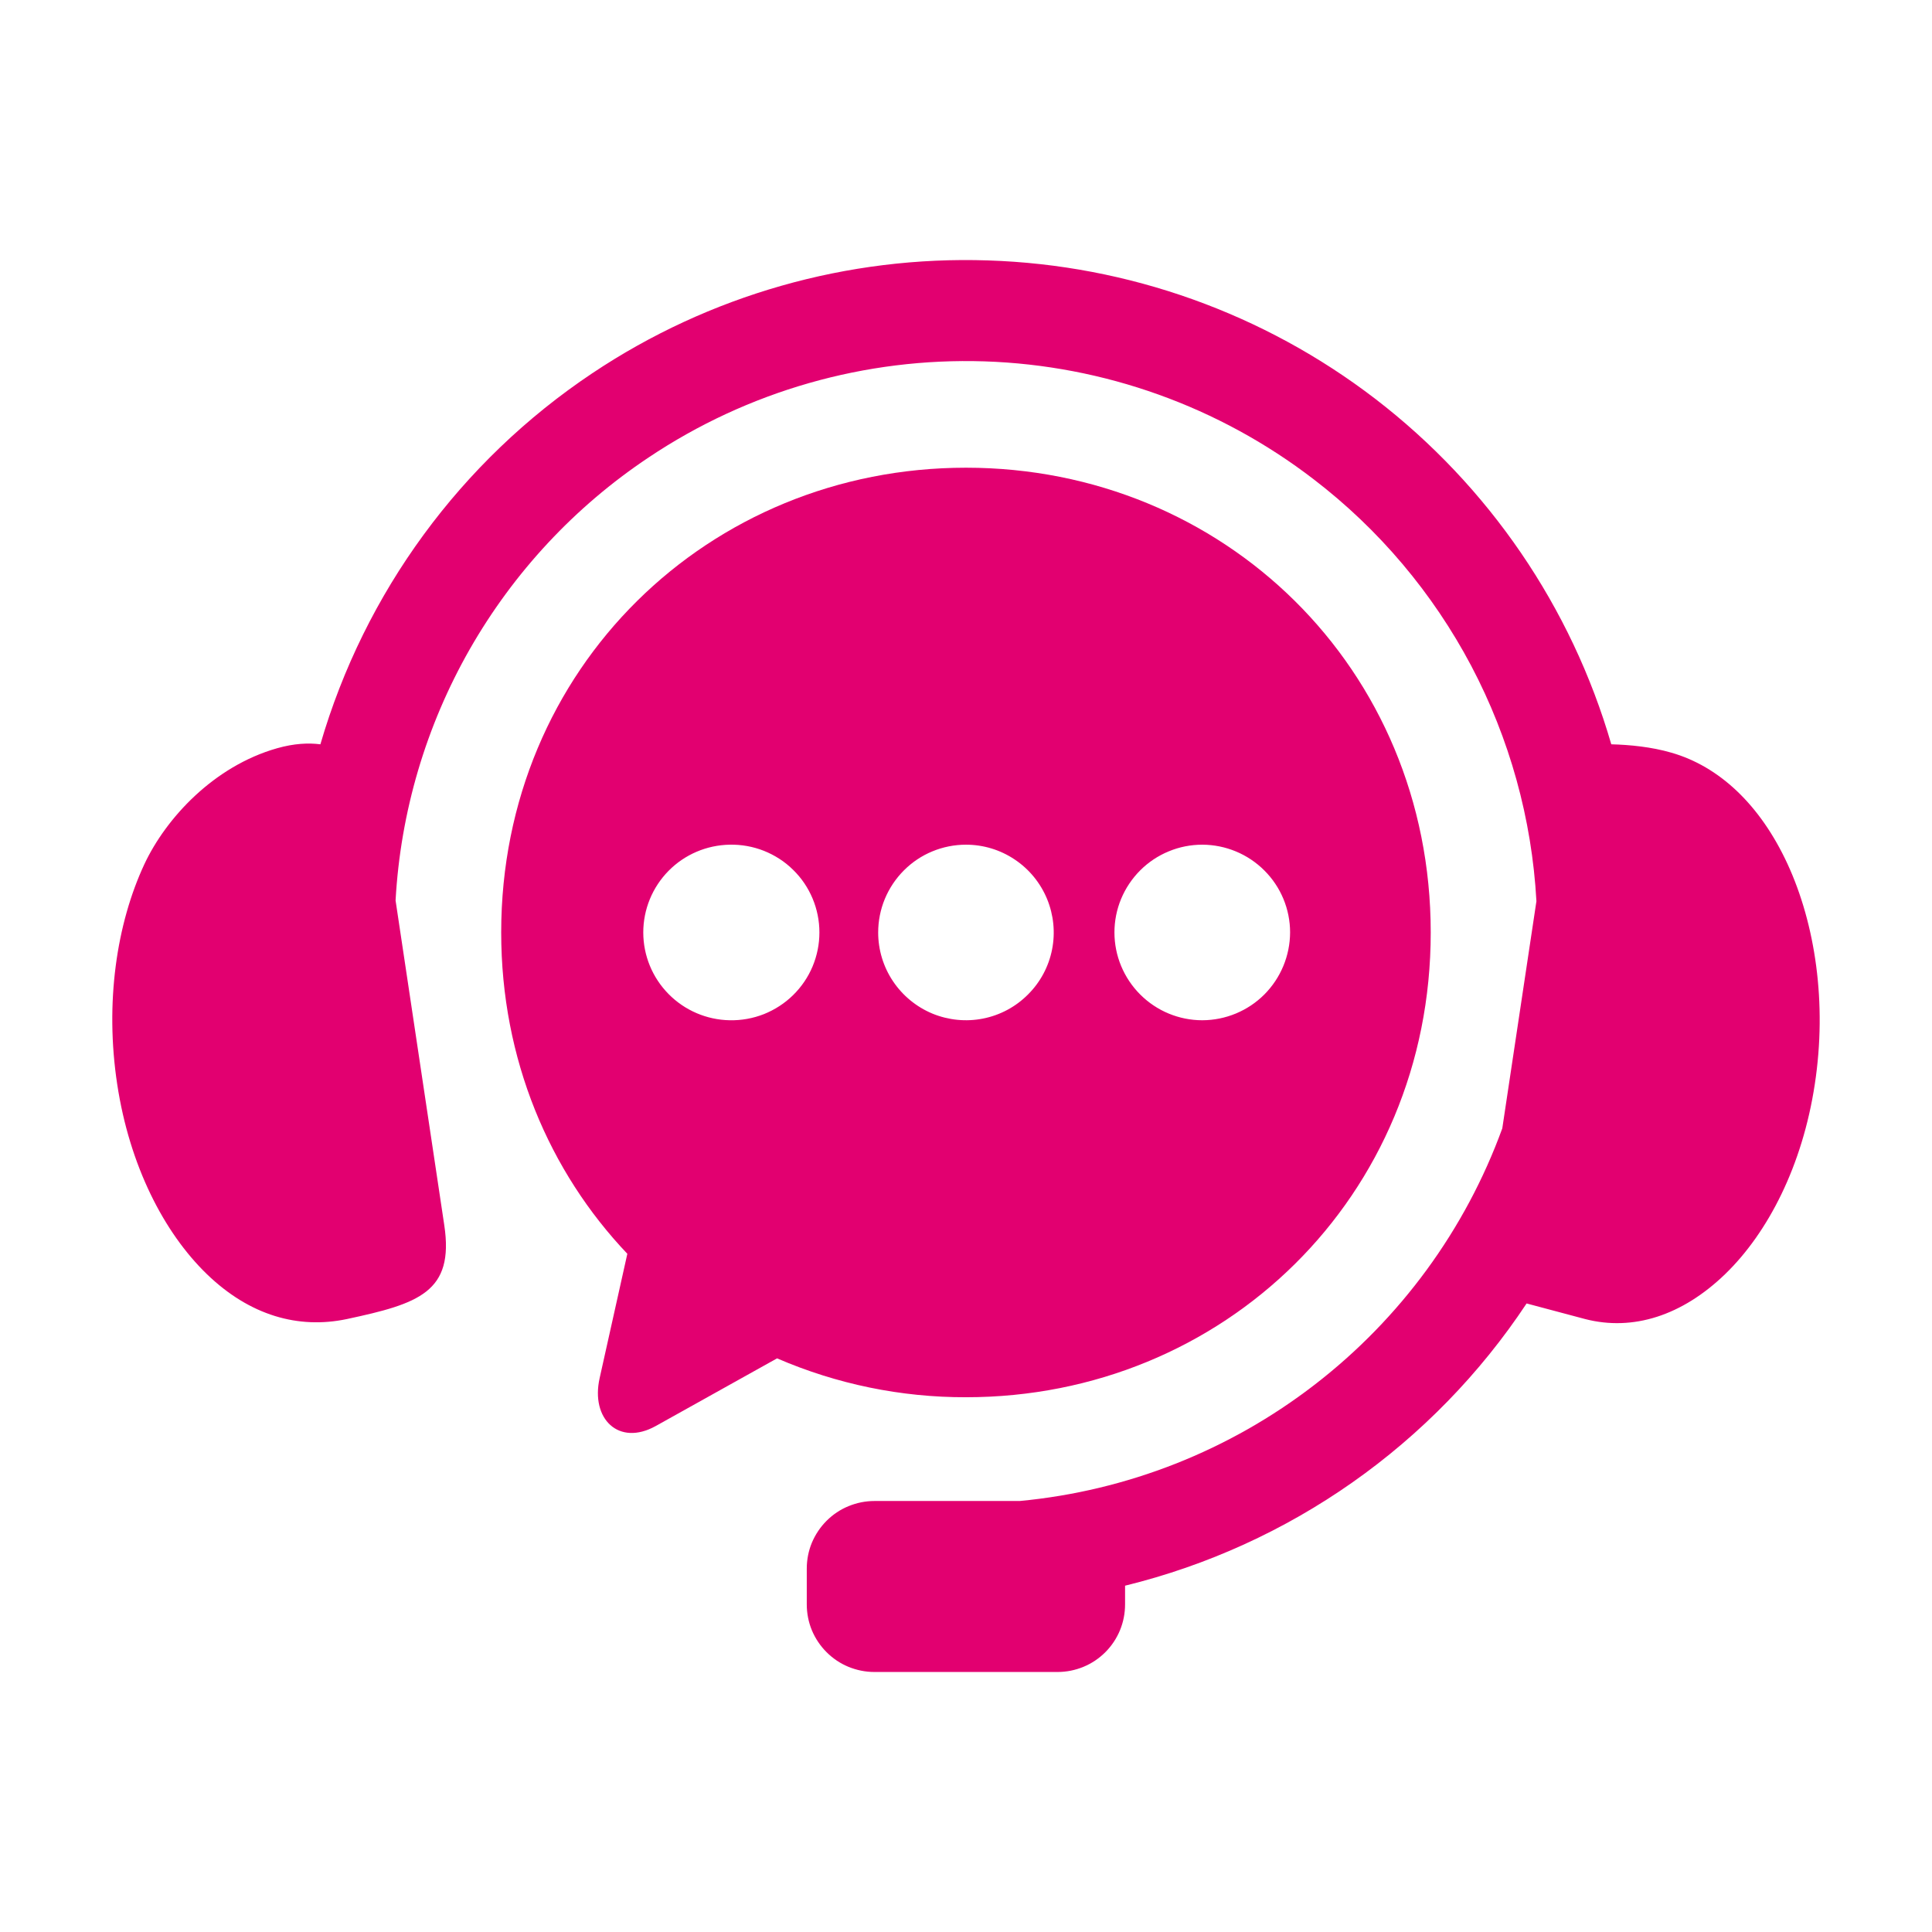
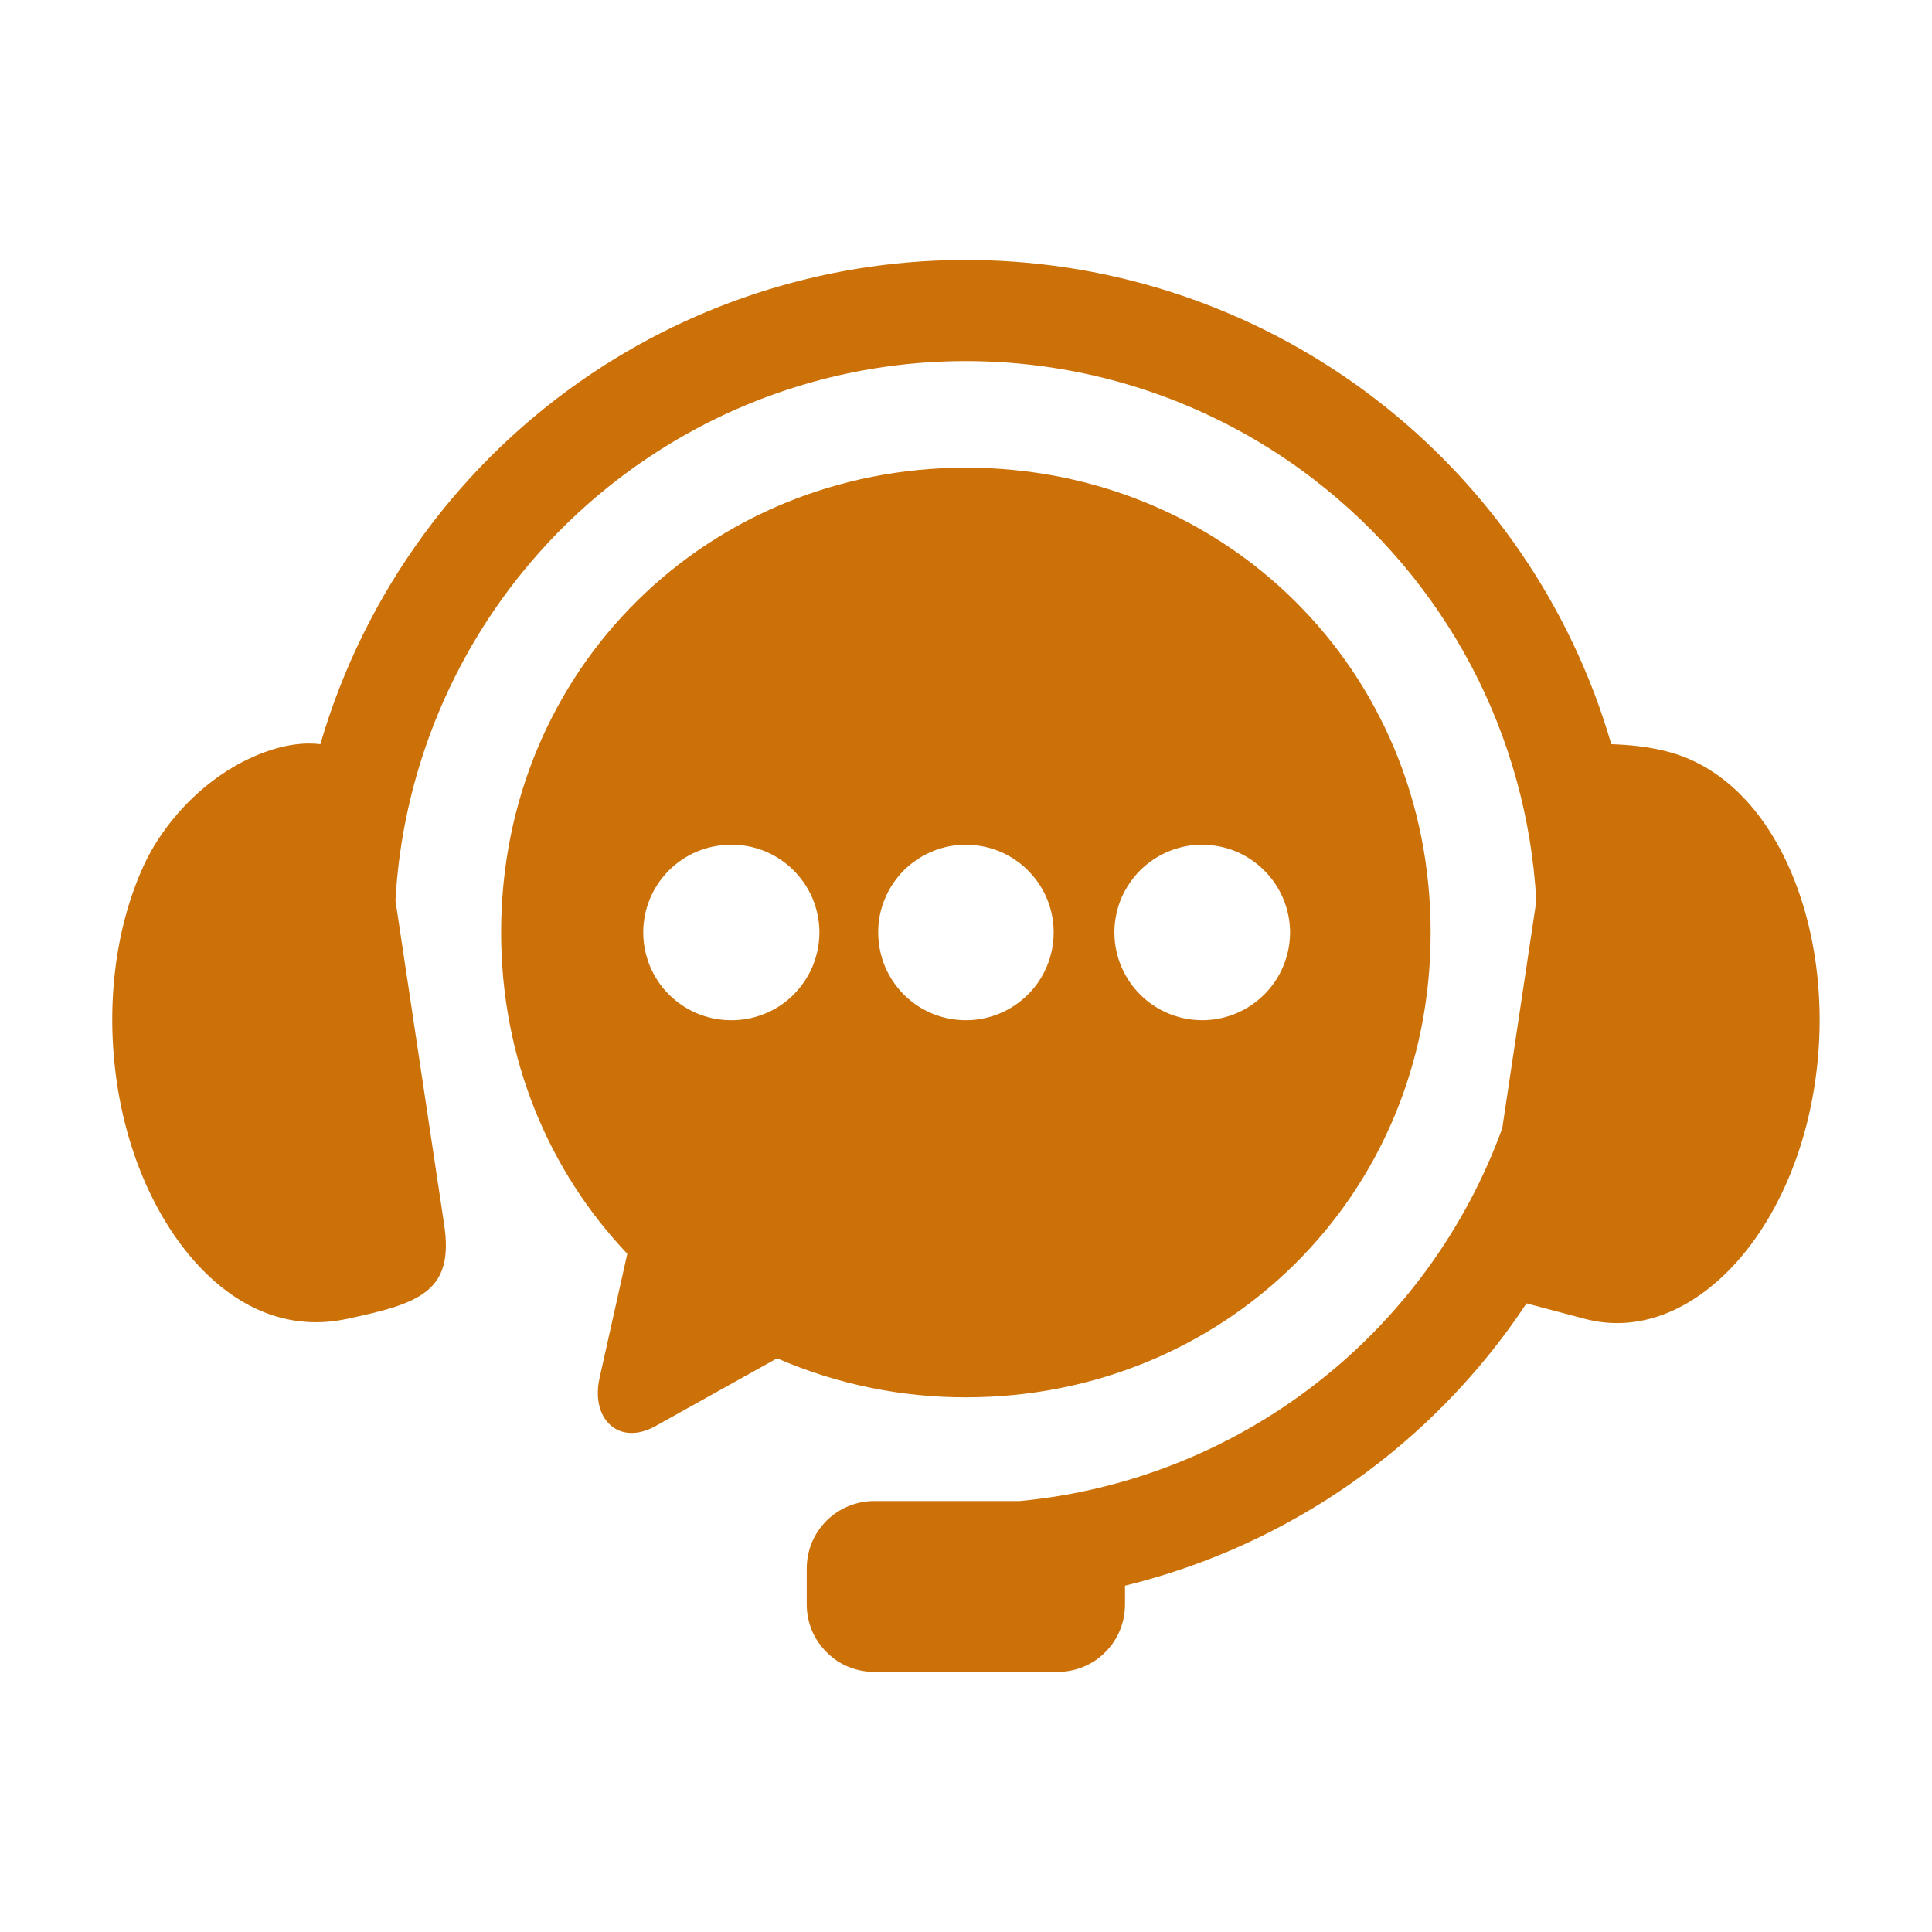
- <svg xmlns="http://www.w3.org/2000/svg" width="24" height="24" viewBox="0 0 24 24" fill="none">
-   <path fill-rule="evenodd" clip-rule="evenodd" d="M12.273 3.235C10.528 3.177 8.808 3.667 7.357 4.637C5.724 5.728 4.529 7.36 3.98 9.246C3.831 9.227 3.654 9.235 3.442 9.295C2.654 9.519 2.061 10.165 1.794 10.734C1.448 11.476 1.302 12.457 1.456 13.469C1.609 14.478 2.035 15.31 2.569 15.827C3.104 16.344 3.708 16.512 4.308 16.386C5.201 16.195 5.644 16.052 5.519 15.22L4.914 11.186C4.975 10.088 5.291 9.019 5.836 8.064C6.382 7.109 7.142 6.293 8.057 5.683C9.289 4.858 10.749 4.441 12.231 4.489C13.713 4.538 15.143 5.05 16.319 5.954C17.131 6.576 17.798 7.367 18.276 8.271C18.753 9.176 19.03 10.173 19.086 11.195L18.662 14.017C18.203 15.277 17.395 16.38 16.334 17.199C15.273 18.019 14.002 18.52 12.667 18.646H10.862C10.752 18.646 10.643 18.668 10.541 18.71C10.438 18.752 10.346 18.814 10.268 18.892C10.19 18.97 10.128 19.063 10.085 19.165C10.043 19.267 10.022 19.376 10.022 19.486V19.93C10.022 20.04 10.043 20.149 10.085 20.251C10.128 20.354 10.19 20.446 10.268 20.524C10.346 20.602 10.438 20.664 10.54 20.706C10.643 20.748 10.752 20.77 10.862 20.77H13.137C13.248 20.77 13.357 20.748 13.459 20.706C13.561 20.664 13.653 20.602 13.731 20.524C13.809 20.446 13.871 20.353 13.913 20.251C13.955 20.149 13.976 20.04 13.976 19.93V19.698C16.02 19.197 17.801 17.946 18.964 16.192L19.692 16.386C20.286 16.539 20.897 16.343 21.431 15.827C21.965 15.31 22.391 14.478 22.544 13.469C22.699 12.457 22.548 11.477 22.206 10.734C21.863 9.991 21.352 9.519 20.762 9.35C20.515 9.278 20.246 9.252 20.016 9.246C19.521 7.54 18.494 6.038 17.086 4.956C15.701 3.893 14.018 3.291 12.273 3.235Z" fill="#E20070" />
-   <path fill-rule="evenodd" clip-rule="evenodd" d="M14.936 10.493C15.225 10.494 15.502 10.609 15.706 10.813C15.911 11.017 16.026 11.294 16.026 11.583C16.025 11.872 15.91 12.149 15.706 12.354C15.502 12.558 15.225 12.673 14.936 12.674C14.646 12.674 14.369 12.559 14.164 12.354C13.96 12.15 13.844 11.873 13.844 11.583C13.844 11.44 13.872 11.298 13.927 11.166C13.982 11.034 14.063 10.913 14.164 10.812C14.265 10.711 14.386 10.63 14.518 10.576C14.65 10.521 14.792 10.493 14.936 10.493L14.936 10.493ZM12 10.493C12.216 10.493 12.426 10.557 12.605 10.677C12.785 10.797 12.924 10.967 13.007 11.167C13.089 11.366 13.111 11.585 13.069 11.796C13.027 12.008 12.923 12.202 12.77 12.354C12.618 12.507 12.424 12.611 12.212 12.653C12.001 12.695 11.781 12.673 11.582 12.591C11.383 12.508 11.213 12.368 11.093 12.189C10.973 12.01 10.909 11.799 10.909 11.584C10.909 11.44 10.937 11.299 10.992 11.166C11.047 11.034 11.127 10.914 11.229 10.812C11.33 10.711 11.45 10.63 11.582 10.576C11.715 10.521 11.857 10.493 12 10.493ZM9.065 10.493C9.21 10.49 9.354 10.516 9.489 10.569C9.624 10.623 9.748 10.702 9.851 10.804C9.955 10.905 10.038 11.027 10.094 11.161C10.15 11.294 10.179 11.438 10.179 11.583C10.179 11.729 10.15 11.872 10.094 12.006C10.038 12.14 9.955 12.261 9.851 12.363C9.748 12.464 9.624 12.544 9.489 12.598C9.354 12.651 9.21 12.677 9.065 12.674C8.779 12.669 8.506 12.552 8.305 12.348C8.104 12.144 7.991 11.87 7.991 11.583C7.991 11.297 8.104 11.022 8.305 10.818C8.506 10.614 8.779 10.498 9.065 10.493ZM12 5.81C8.803 5.81 6.226 8.301 6.226 11.583C6.226 13.159 6.822 14.553 7.793 15.575L7.449 17.119C7.335 17.627 7.687 17.969 8.145 17.715L9.653 16.874C10.393 17.194 11.193 17.359 12 17.357C15.198 17.357 17.773 14.867 17.773 11.584C17.773 8.302 15.198 5.81 12 5.81V5.81Z" fill="#E20070" />
+ <svg xmlns="http://www.w3.org/2000/svg" width="16" height="16" viewBox="0 0 16 16" fill="none">
+   <path fill-rule="evenodd" clip-rule="evenodd" d="M8.182 2.156C7.018 2.117 5.872 2.444 4.904 3.091C3.816 3.818 3.019 4.906 2.653 6.163C2.554 6.151 2.435 6.157 2.294 6.196C1.769 6.346 1.374 6.776 1.196 7.156C0.965 7.65 0.868 8.304 0.97 8.979C1.072 9.652 1.357 10.207 1.712 10.551C2.069 10.896 2.471 11.008 2.871 10.923C3.467 10.796 3.762 10.701 3.679 10.146L3.275 7.457C3.316 6.725 3.527 6.012 3.891 5.375C4.254 4.739 4.761 4.195 5.371 3.788C6.192 3.238 7.166 2.96 8.154 2.993C9.142 3.025 10.095 3.366 10.879 3.969C11.42 4.384 11.865 4.911 12.184 5.514C12.502 6.117 12.686 6.782 12.723 7.463L12.441 9.344C12.135 10.184 11.597 10.92 10.889 11.466C10.182 12.012 9.334 12.347 8.444 12.431H7.241C7.168 12.43 7.095 12.445 7.027 12.473C6.959 12.501 6.897 12.542 6.845 12.594C6.793 12.646 6.751 12.708 6.723 12.776C6.695 12.844 6.681 12.917 6.681 12.991V13.286C6.681 13.36 6.695 13.433 6.723 13.501C6.751 13.569 6.793 13.63 6.845 13.682C6.897 13.735 6.958 13.776 7.027 13.804C7.095 13.832 7.168 13.846 7.241 13.846H8.758C8.831 13.846 8.904 13.832 8.972 13.804C9.04 13.776 9.102 13.735 9.154 13.682C9.206 13.63 9.247 13.569 9.275 13.501C9.303 13.433 9.317 13.36 9.317 13.286V13.132C10.68 12.798 11.867 11.964 12.642 10.794L13.128 10.923C13.523 11.026 13.931 10.895 14.287 10.551C14.643 10.206 14.927 9.652 15.029 8.979C15.132 8.304 15.032 7.651 14.804 7.156C14.575 6.66 14.234 6.346 13.841 6.233C13.676 6.185 13.497 6.168 13.344 6.163C13.014 5.027 12.329 4.025 11.39 3.304C10.467 2.595 9.345 2.194 8.182 2.156Z" fill="#CC7108" />
+   <path fill-rule="evenodd" clip-rule="evenodd" d="M9.957 6.996C10.15 6.996 10.334 7.072 10.47 7.209C10.607 7.345 10.683 7.53 10.684 7.722C10.683 7.915 10.607 8.1 10.47 8.236C10.334 8.372 10.149 8.449 9.957 8.449C9.764 8.449 9.579 8.373 9.442 8.236C9.306 8.1 9.229 7.915 9.229 7.722C9.229 7.627 9.248 7.532 9.284 7.444C9.321 7.356 9.375 7.276 9.442 7.208C9.51 7.141 9.59 7.087 9.678 7.051C9.767 7.014 9.861 6.995 9.957 6.995L9.957 6.996ZM8 6.996C8.143 6.996 8.284 7.038 8.403 7.118C8.523 7.198 8.616 7.312 8.671 7.444C8.726 7.577 8.74 7.723 8.712 7.864C8.684 8.005 8.615 8.135 8.513 8.236C8.411 8.338 8.282 8.407 8.141 8.435C8 8.463 7.854 8.449 7.721 8.394C7.588 8.339 7.475 8.246 7.395 8.126C7.315 8.007 7.273 7.866 7.273 7.722C7.272 7.627 7.291 7.532 7.328 7.444C7.364 7.356 7.418 7.276 7.485 7.208C7.553 7.141 7.633 7.087 7.721 7.051C7.81 7.014 7.904 6.995 8 6.996ZM6.043 6.996C6.14 6.993 6.236 7.011 6.326 7.046C6.416 7.082 6.498 7.135 6.567 7.203C6.636 7.27 6.691 7.351 6.729 7.44C6.766 7.53 6.786 7.625 6.786 7.722C6.786 7.819 6.766 7.915 6.729 8.004C6.691 8.093 6.636 8.174 6.567 8.242C6.498 8.31 6.416 8.363 6.326 8.398C6.236 8.434 6.14 8.451 6.043 8.449C5.852 8.446 5.67 8.368 5.536 8.232C5.402 8.096 5.327 7.913 5.327 7.722C5.327 7.531 5.402 7.348 5.536 7.212C5.67 7.076 5.852 6.999 6.043 6.996ZM8 3.873C5.868 3.873 4.15 5.534 4.15 7.722C4.15 8.773 4.548 9.702 5.195 10.383L4.965 11.413C4.89 11.752 5.125 11.979 5.429 11.81L6.435 11.249C6.929 11.463 7.461 11.573 8 11.572C10.132 11.572 11.848 9.911 11.848 7.723C11.848 5.535 10.132 3.873 8 3.873V3.873Z" fill="#CC7108" />
</svg>
